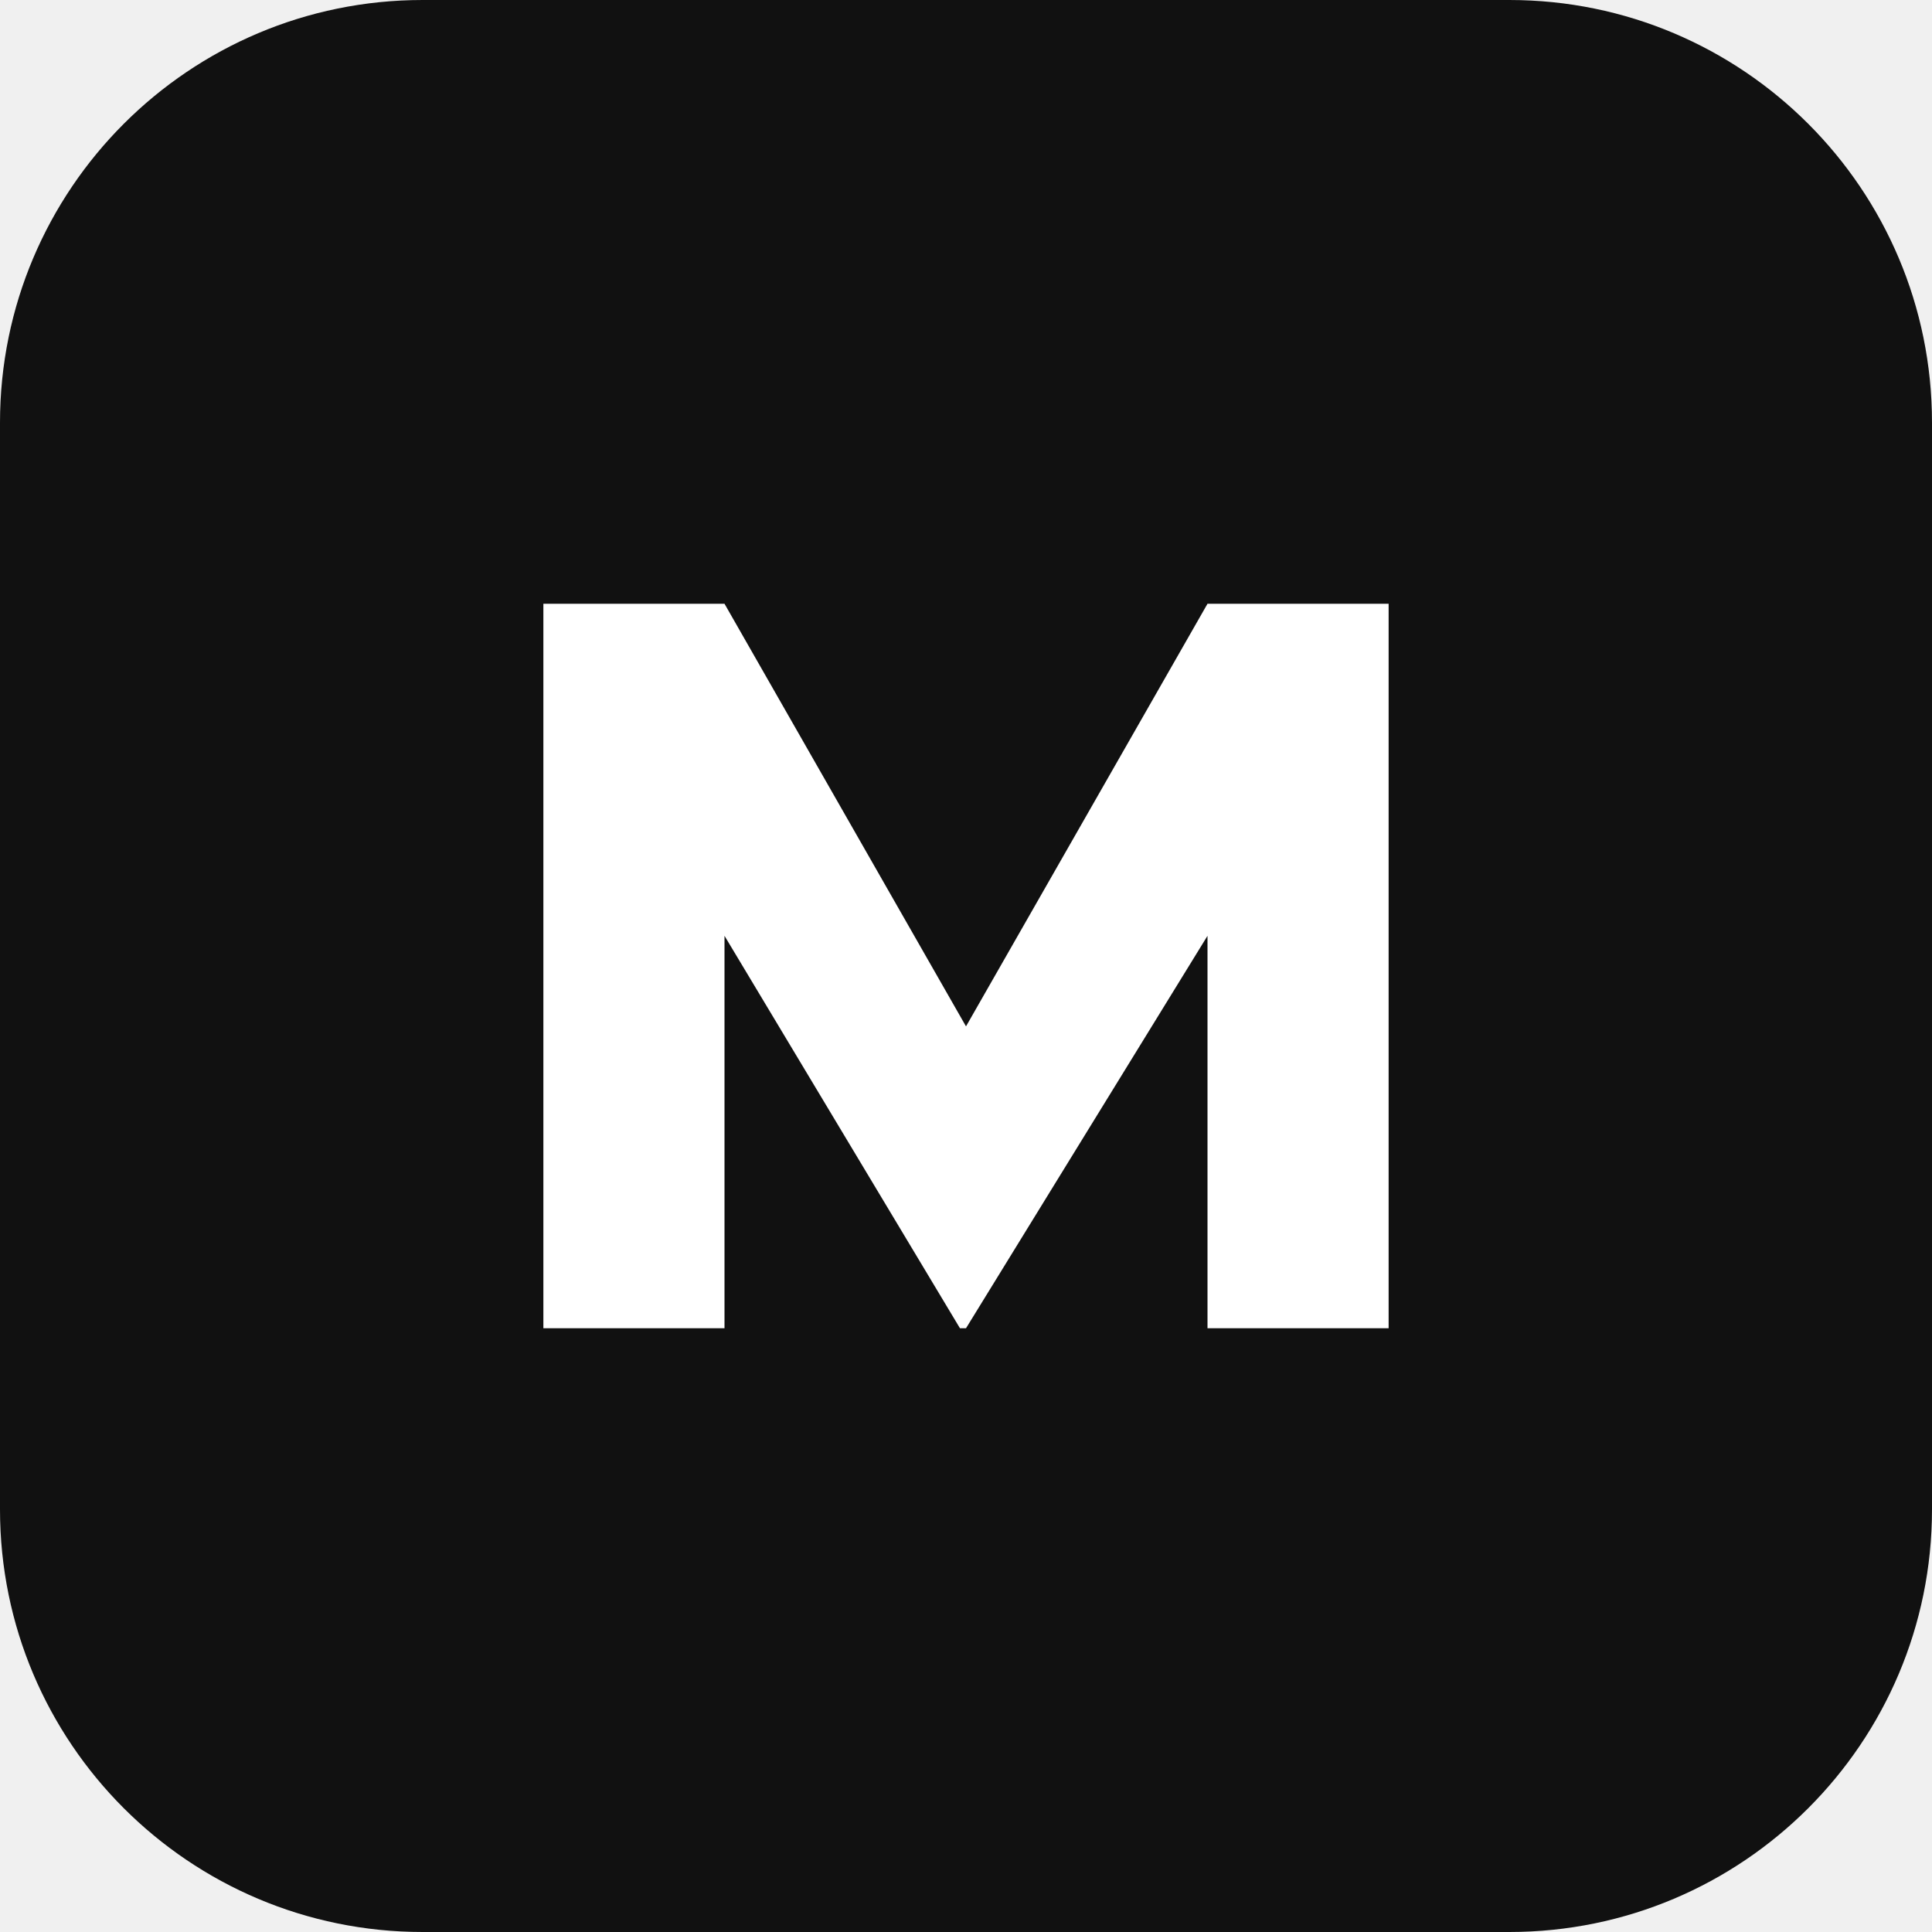
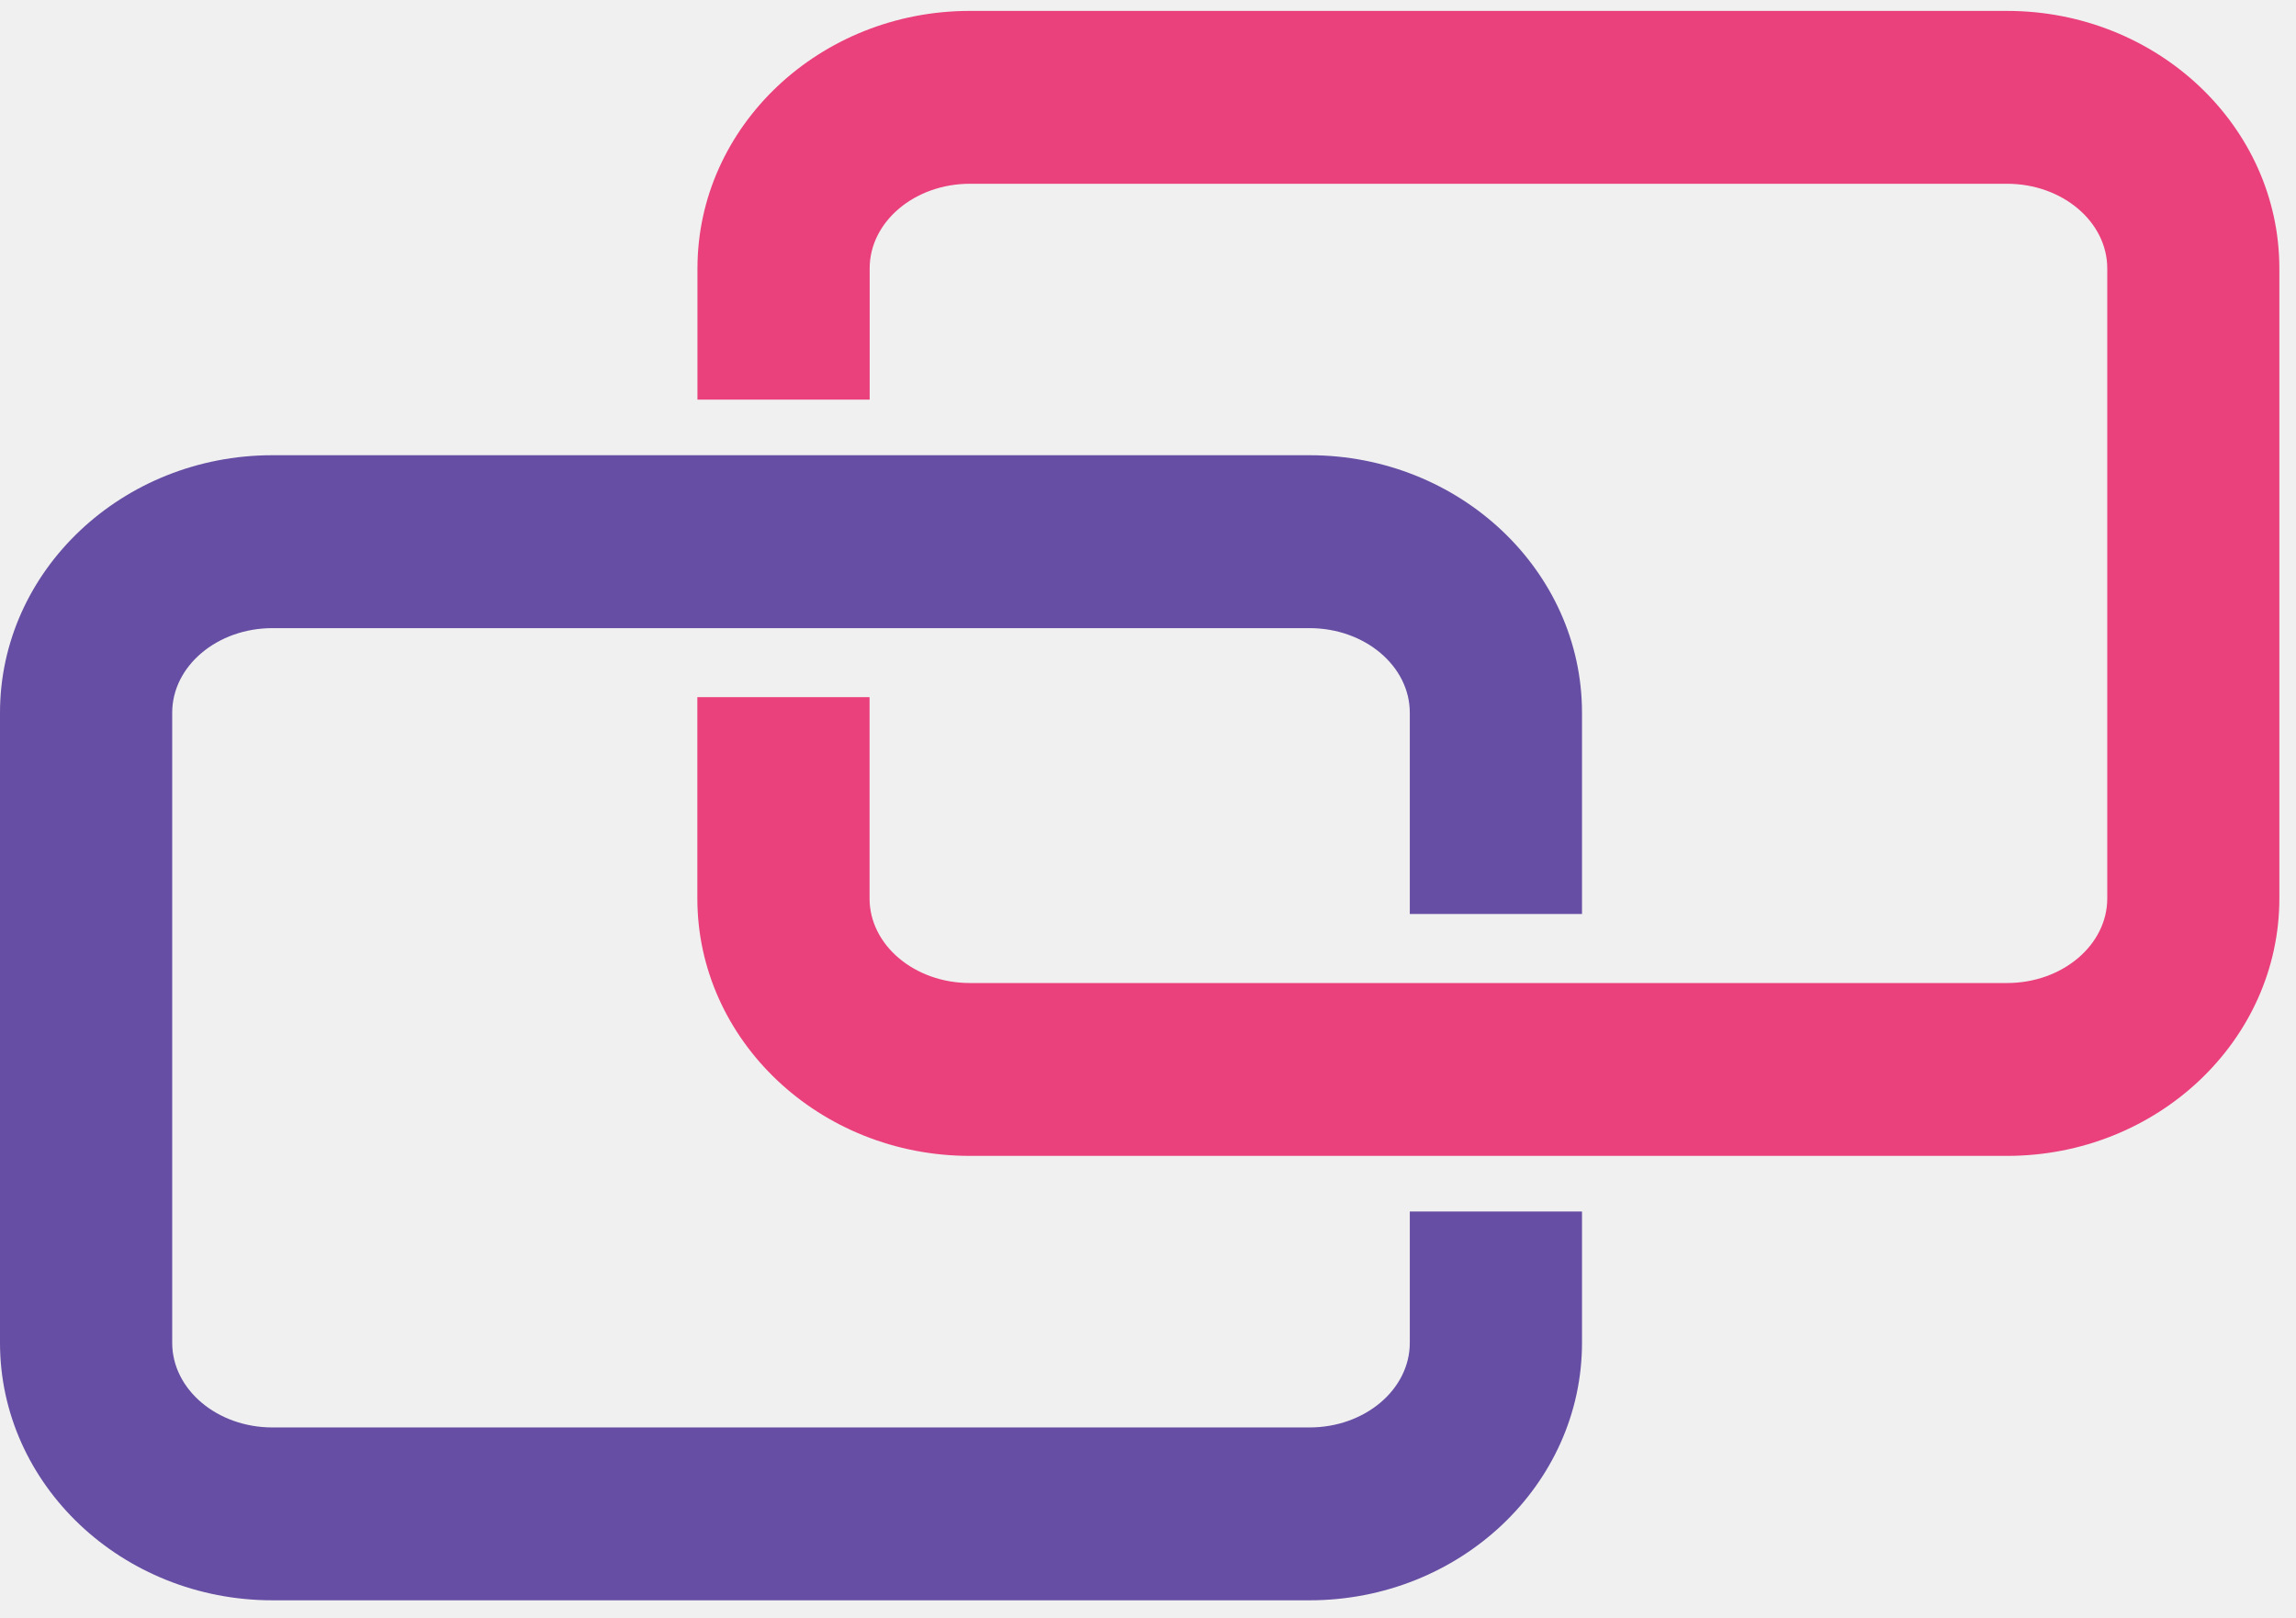
- <svg xmlns="http://www.w3.org/2000/svg" width="64" height="64" viewBox="0 0 64 64">
-   <rect width="64" height="64" rx="14" fill="#111111" />
-   <path d="M18 44V20h6l8 14 8-14h6v24h-6V31l-8 13h-0.2L24 31v13h-6z" fill="#FFFFFF" />
+ <svg xmlns="http://www.w3.org/2000/svg" width="44" height="31">
+   <path fill="#ea407b" d="M38.462.209H18.587c-2.879 0-5.221 2.214-5.221 4.935V7.66h3.3V5.144c0-.895.862-1.622 1.921-1.622h19.875c1.06 0 1.921.728 1.921 1.622V17.22c0 .894-.862 1.621-1.92 1.621H18.586c-1.06 0-1.922-.727-1.922-1.621v-3.858h-3.3v3.858c0 2.72 2.343 4.934 5.222 4.934h19.875c2.879 0 5.22-2.214 5.22-4.934V5.144c0-2.722-2.341-4.935-5.22-4.935z" />
+   <path fill="#654ea3" d="M30.317 25.737V23.22h-3.3v2.517c0 .895-.862 1.622-1.922 1.622H5.221c-1.059 0-1.921-.728-1.921-1.622V13.66c0-.894.862-1.621 1.921-1.621h19.874c1.06 0 1.922.727 1.922 1.621v3.858h3.3V13.66c0-2.72-2.343-4.935-5.222-4.935H5.22C2.343 8.725 0 10.94 0 13.66v12.077c0 2.721 2.343 4.935 5.221 4.935h19.874c2.88 0 5.222-2.213 5.222-4.935z" />
</svg>
